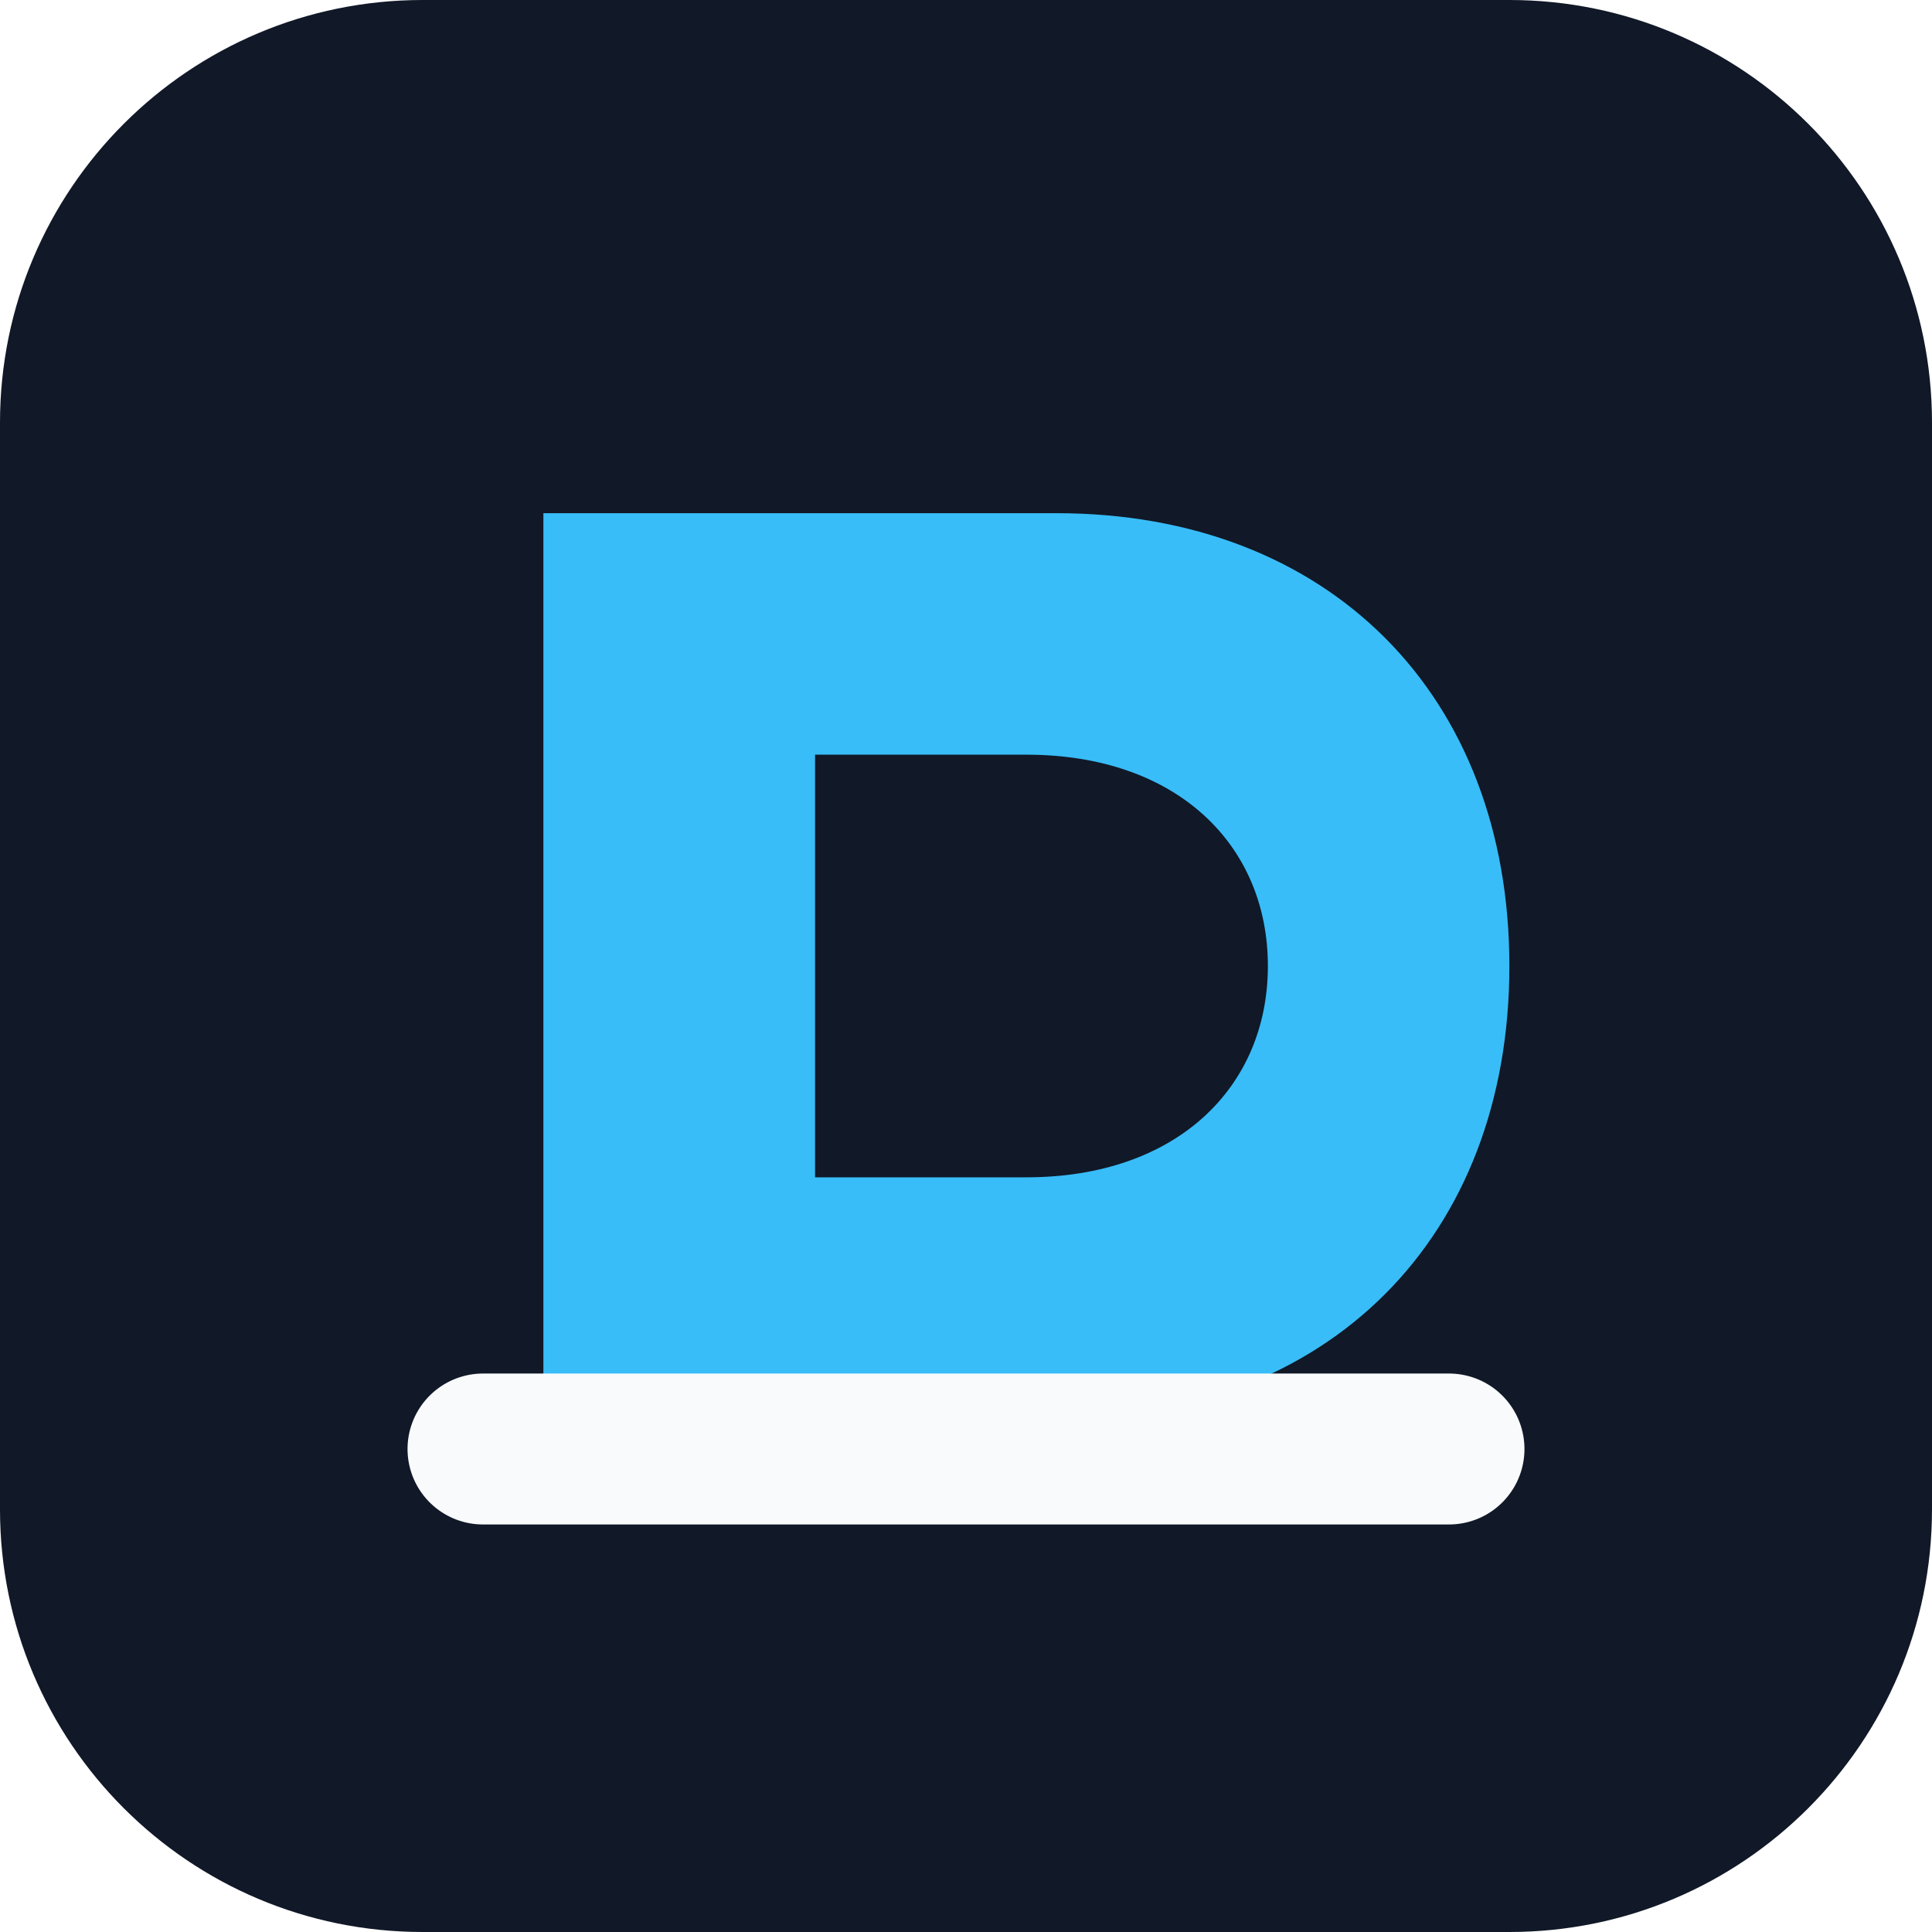
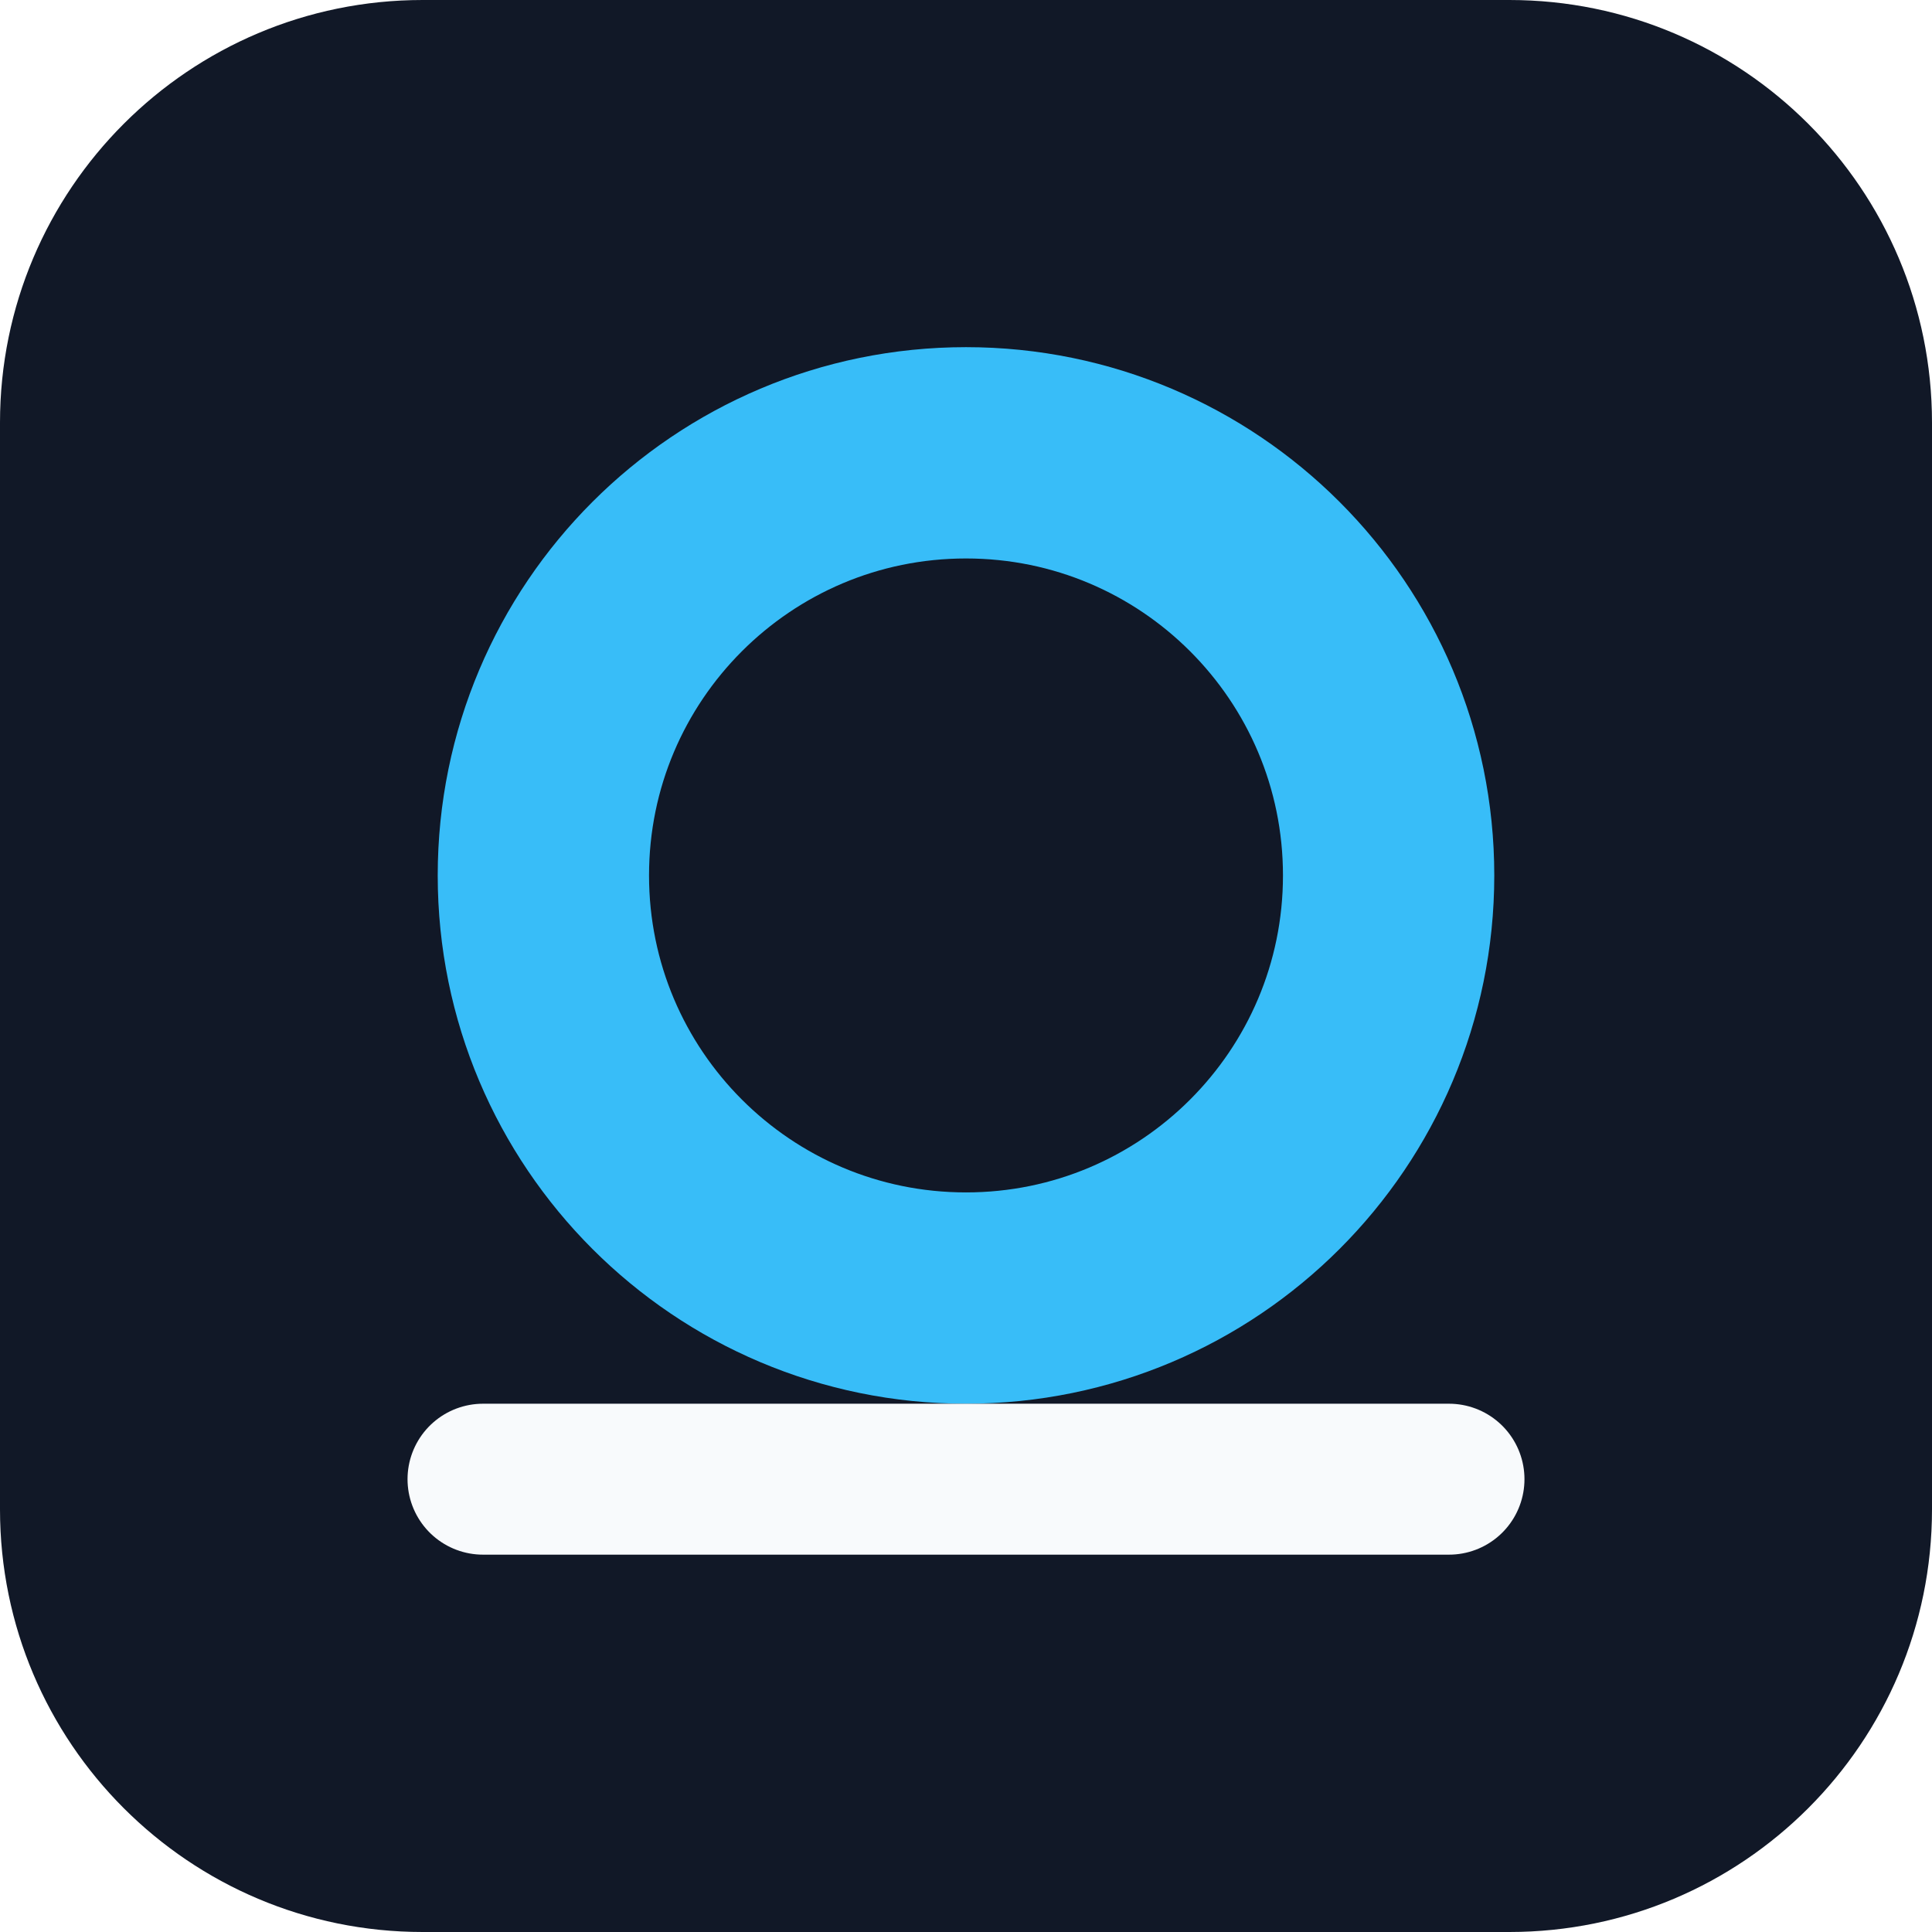
- <svg xmlns="http://www.w3.org/2000/svg" viewBox="0 0 64 64" role="img" aria-label="Ding Robot">
+ <svg xmlns="http://www.w3.org/2000/svg" viewBox="0 0 64 64" role="img" aria-label="Ops Workbench">
  <rect width="64" height="64" rx="14" fill="#111827" />
-   <path d="M18 17h17c9 0 15 6 15 15s-6 15-15 15H18V17zm9 8v14h7c5 0 8-3 8-7s-3-7-8-7h-7z" fill="#38bdf8" />
-   <path d="M16 48h32" stroke="#f8fafc" stroke-width="5" stroke-linecap="round" />
+   <circle cx="32" cy="29" r="14" fill="none" stroke="#38bdf8" stroke-width="7" />
+   <path d="M16 49h32" stroke="#f8fafc" stroke-width="5" stroke-linecap="round" />
</svg>
